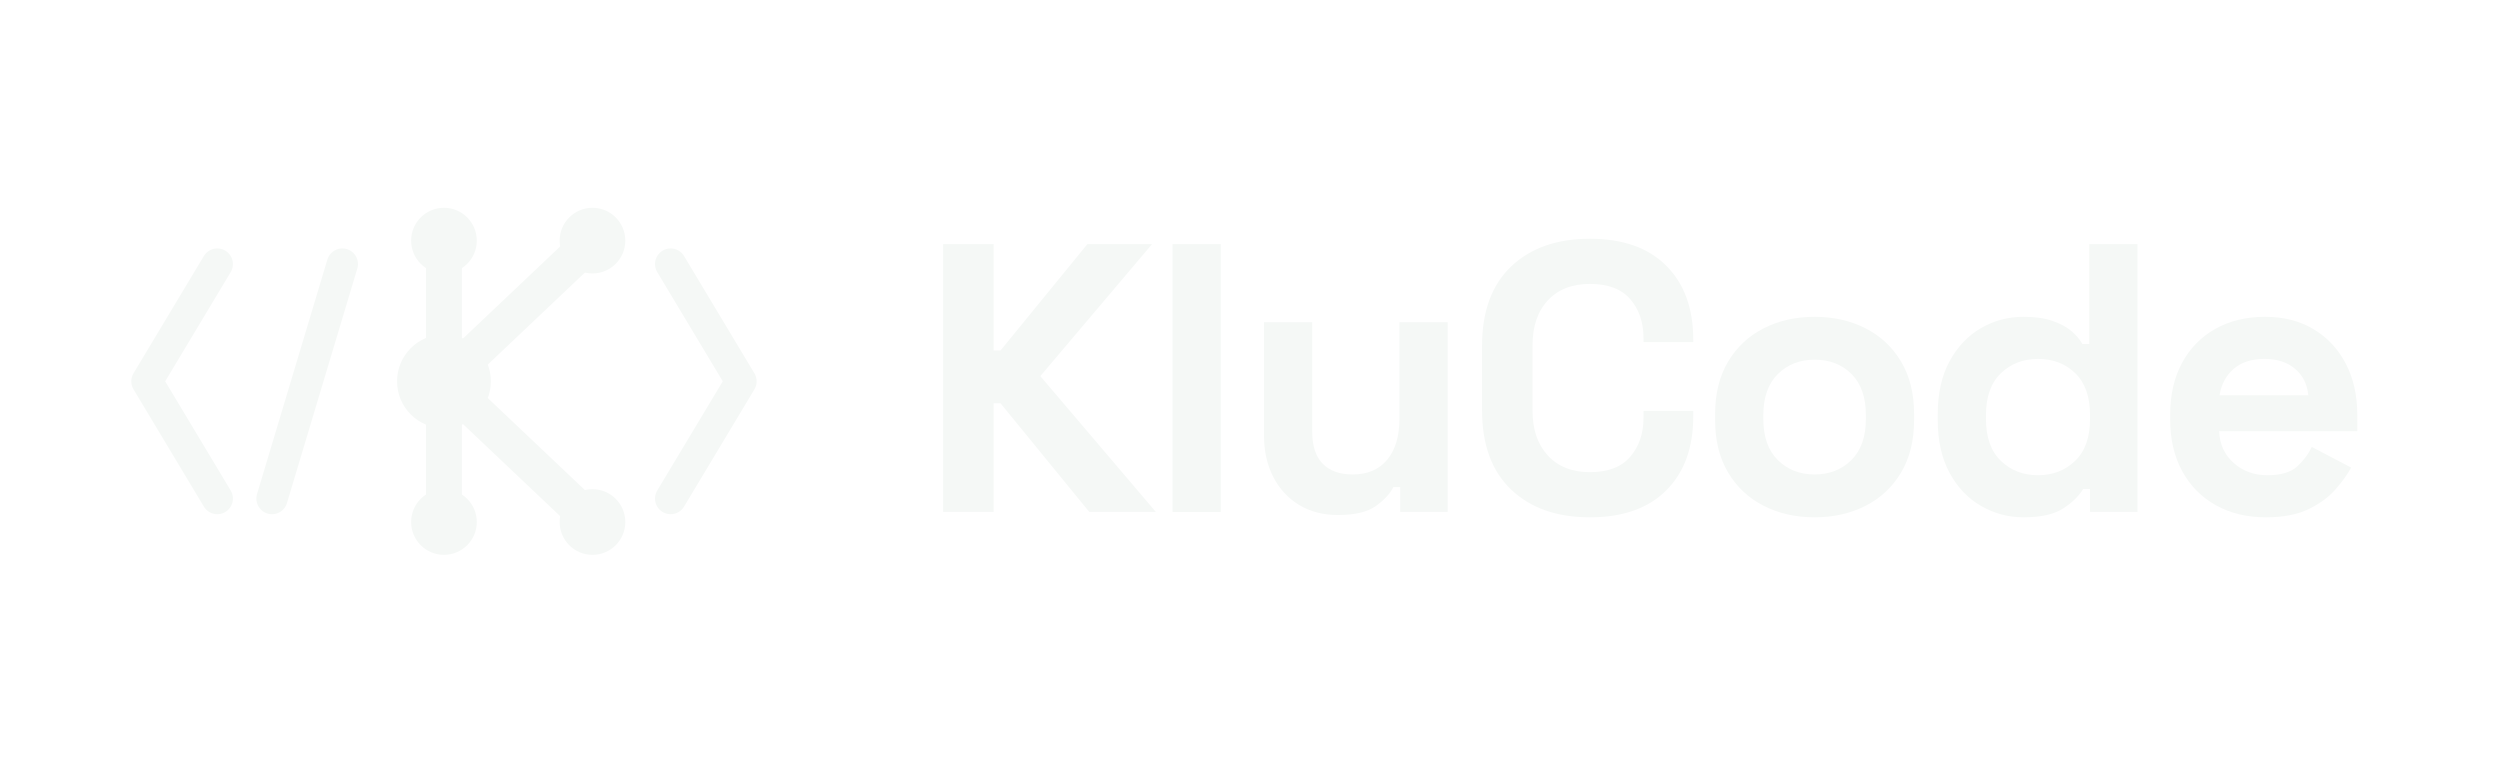
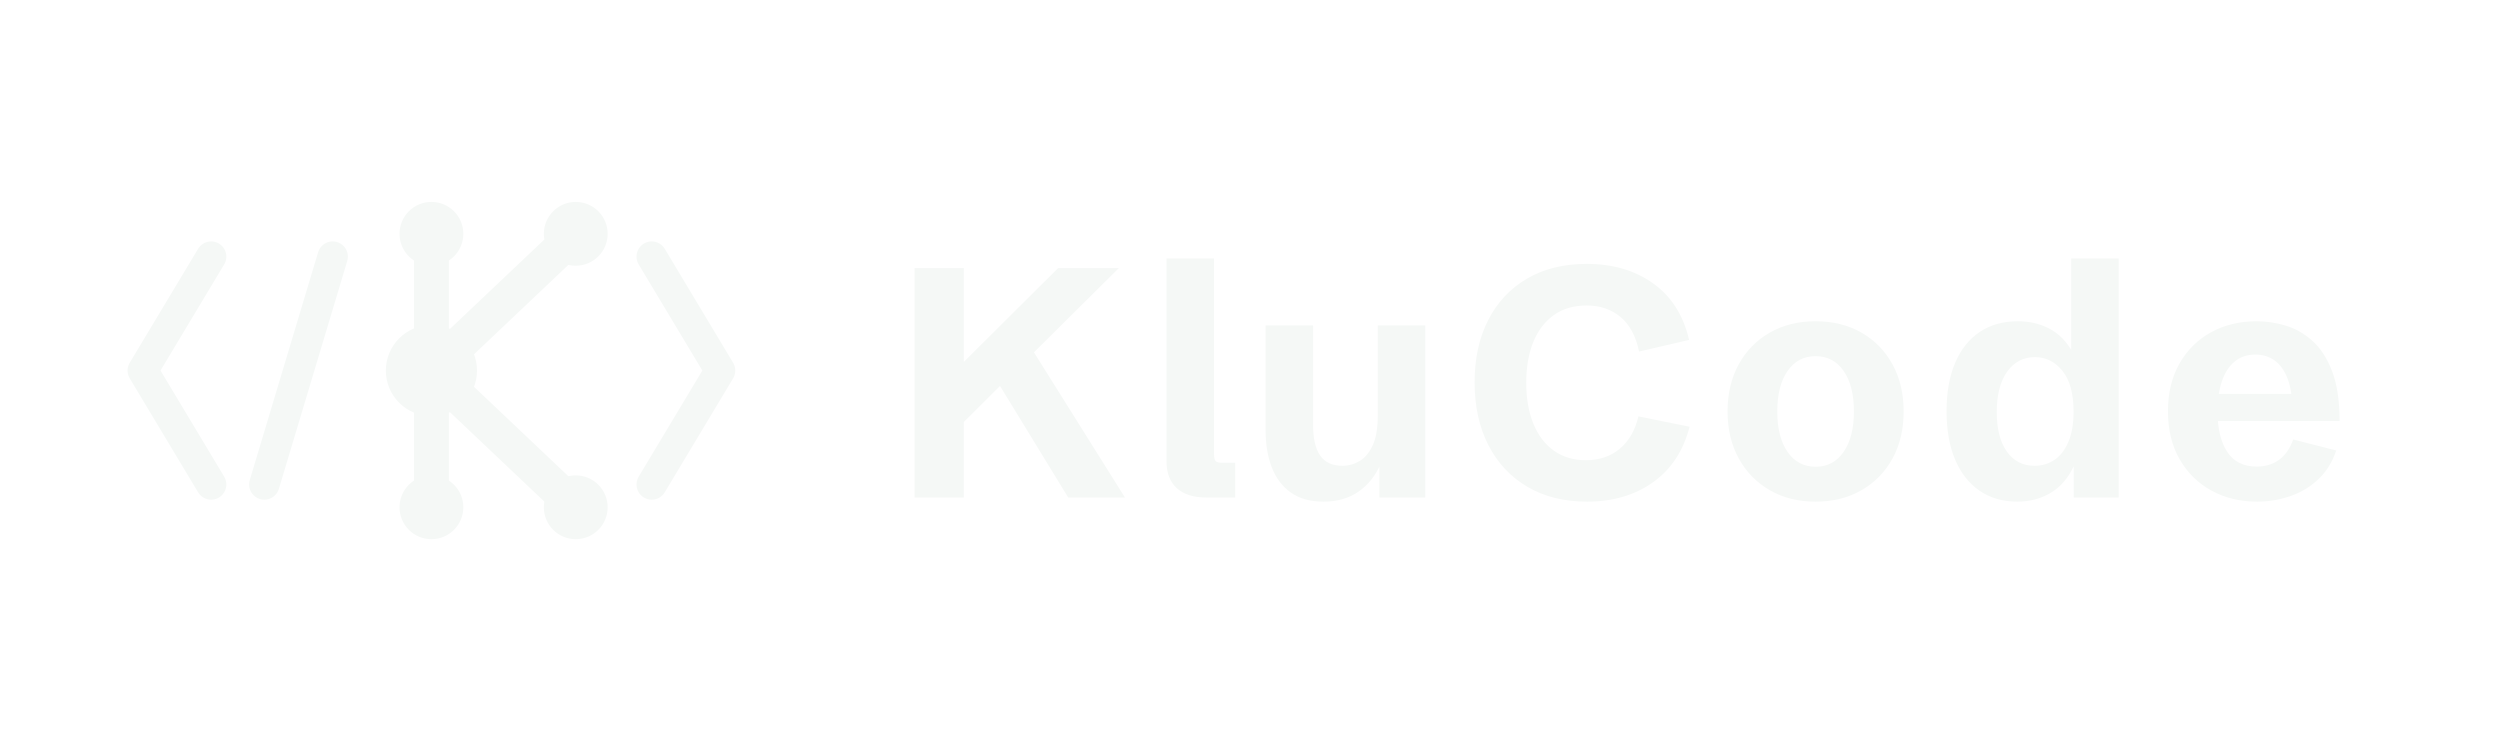
- <svg xmlns="http://www.w3.org/2000/svg" viewBox="0 0 457.36 139.33" width="457.36" height="139.33" role="img" aria-label="KluCode">
+ <svg xmlns="http://www.w3.org/2000/svg" viewBox="0 0 470.65 139.33" width="470.65" height="139.33" role="img" aria-label="KluCode">
  <g transform="translate(15.44 24) scale(1.43)">
    <g>
      <g fill="none" stroke="#F5F8F6" stroke-width="4" stroke-linecap="round" stroke-linejoin="round">
        <polyline points="17,17 8,32 17,47" />
        <line x1="24" y1="47" x2="33" y2="17" />
        <polyline points="75,17 84,32 75,47" />
      </g>
      <g stroke="#F5F8F6" stroke-width="4.6" stroke-linecap="round">
        <line x1="46" y1="14" x2="46" y2="50" />
        <line x1="46" y1="32" x2="65" y2="14" />
        <line x1="46" y1="32" x2="65" y2="50" />
      </g>
      <g fill="#F5F8F6">
        <circle cx="46" cy="14" r="4.2" />
        <circle cx="46" cy="50" r="4.2" />
        <circle cx="65" cy="14" r="4.2" />
        <circle cx="65" cy="50" r="4.2" />
        <circle cx="46" cy="32" r="6" />
      </g>
    </g>
  </g>
  <g fill="#F5F8F6" id="klu">
-     <path transform="translate(167.92 93.66) scale(0.07 -0.07)" d="M66.0 0.0V700.0H198.0V422.0H216.0L443.0 700.0H612.0L320.0 355.0L622.0 0.0H448.0L216.0 284.0H198.0V0.0Z" />
-     <path transform="translate(209.61 93.66) scale(0.07 -0.07)" d="M70.0 0.0V700.0H196.0V0.0Z" />
-     <path transform="translate(226.62 93.66) scale(0.07 -0.07)" d="M259.0 -8.0Q201.0 -8.0 157.5 18.5Q114.0 45.0 90.0 92.0Q66.0 139.0 66.0 200.0V496.0H192.0V210.0Q192.0 154.0 219.5 126.0Q247.0 98.0 298.0 98.0Q356.0 98.0 388.0 136.5Q420.0 175.0 420.0 244.0V496.0H546.0V0.0H422.0V65.0H404.0Q392.0 40.0 359.0 16.0Q326.0 -8.0 259.0 -8.0Z" />
+     <path transform="translate(167.92 93.66) scale(0.03 -0.03)" d="M142.0 0.0V1440.0H451.0V851.0L1043.0 1440.0H1424.0L891.0 911.0L1462.0 0.0H1106.0L678.0 700.0L451.0 474.0V0.0Z" />
+     <path transform="translate(215.53 93.66) scale(0.03 -0.03)" d="M385.0 0.0Q265.0 0.0 200.5 58.5Q136.0 117.0 136.0 227.0V1500.0H434.0V274.0Q434.0 241.0 443.5 229.5Q453.0 218.0 484.0 218.0H567.0V0.0Z" />
+     <path transform="translate(234.63 93.66) scale(0.03 -0.03)" d="M485.0 -26.0Q360.0 -26.0 279.5 31.0Q199.0 88.0 160.0 189.0Q121.0 290.0 121.0 422.0V1080.0H419.0V457.0Q419.0 326.0 464.0 262.5Q509.0 199.0 604.0 199.0Q660.0 199.0 710.5 228.5Q761.0 258.0 793.0 327.0Q825.0 396.0 825.0 515.0V1080.0H1123.0V0.0H835.0V253.0L842.0 209.0Q794.0 99.0 703.5 36.5Q613.0 -26.0 485.0 -26.0Z" />
  </g>
  <g fill="#F5F8F6" id="code">
-     <path transform="translate(267.63 93.66) scale(0.07 -0.07)" d="M332.0 -14.0Q202.0 -14.0 126.0 58.5Q50.0 131.0 50.0 266.0V434.0Q50.0 569.0 126.0 641.5Q202.0 714.0 332.0 714.0Q461.0 714.0 531.5 643.5Q602.0 573.0 602.0 450.0V444.0H472.0V454.0Q472.0 516.0 437.5 556.0Q403.0 596.0 332.0 596.0Q262.0 596.0 222.0 553.0Q182.0 510.0 182.0 436.0V264.0Q182.0 191.0 222.0 147.5Q262.0 104.0 332.0 104.0Q403.0 104.0 437.5 144.5Q472.0 185.0 472.0 246.0V264.0H602.0V250.0Q602.0 127.0 531.5 56.5Q461.0 -14.0 332.0 -14.0Z" />
-     <path transform="translate(310.55 93.66) scale(0.07 -0.07)" d="M306.0 -14.0Q232.0 -14.0 173.0 16.0Q114.0 46.0 80.0 103.0Q46.0 160.0 46.0 240.0V256.0Q46.0 336.0 80.0 393.0Q114.0 450.0 173.0 480.0Q232.0 510.0 306.0 510.0Q380.0 510.0 439.0 480.0Q498.0 450.0 532.0 393.0Q566.0 336.0 566.0 256.0V240.0Q566.0 160.0 532.0 103.0Q498.0 46.0 439.0 16.0Q380.0 -14.0 306.0 -14.0ZM306.0 98.0Q364.0 98.0 402.0 135.5Q440.0 173.0 440.0 243.0V253.0Q440.0 323.0 402.5 360.5Q365.0 398.0 306.0 398.0Q248.0 398.0 210.0 360.5Q172.0 323.0 172.0 253.0V243.0Q172.0 173.0 210.0 135.5Q248.0 98.0 306.0 98.0Z" />
-     <path transform="translate(351.28 93.66) scale(0.07 -0.07)" d="M270.0 -14.0Q211.0 -14.0 159.5 15.5Q108.0 45.0 77.0 102.0Q46.0 159.0 46.0 240.0V256.0Q46.0 337.0 77.0 394.0Q108.0 451.0 159.0 480.5Q210.0 510.0 270.0 510.0Q315.0 510.0 345.5 499.5Q376.0 489.0 395.0 473.0Q414.0 457.0 424.0 439.0H442.0V700.0H568.0V0.0H444.0V60.0H426.0Q409.0 32.0 373.5 9.0Q338.0 -14.0 270.0 -14.0ZM308.0 96.0Q366.0 96.0 405.0 133.5Q444.0 171.0 444.0 243.0V253.0Q444.0 325.0 405.5 362.5Q367.0 400.0 308.0 400.0Q250.0 400.0 211.0 362.5Q172.0 325.0 172.0 253.0V243.0Q172.0 171.0 211.0 133.5Q250.0 96.0 308.0 96.0Z" />
-     <path transform="translate(393.8 93.66) scale(0.07 -0.07)" d="M296.0 -14.0Q222.0 -14.0 165.5 17.5Q109.0 49.0 77.5 106.5Q46.0 164.0 46.0 242.0V254.0Q46.0 332.0 77.0 389.5Q108.0 447.0 164.0 478.5Q220.0 510.0 294.0 510.0Q367.0 510.0 421.0 477.5Q475.0 445.0 505.0 387.5Q535.0 330.0 535.0 254.0V211.0H174.0Q176.0 160.0 212.0 128.0Q248.0 96.0 300.0 96.0Q353.0 96.0 378.0 119.0Q403.0 142.0 416.0 170.0L519.0 116.0Q505.0 90.0 478.5 59.5Q452.0 29.0 408.0 7.5Q364.0 -14.0 296.0 -14.0ZM175.0 305.0H407.0Q403.0 348.0 372.5 374.0Q342.0 400.0 293.0 400.0Q242.0 400.0 212.0 374.0Q182.0 348.0 175.0 305.0Z" />
+     <path transform="translate(275.54 93.66) scale(0.03 -0.03)" d="M774.0 -26.0Q559.0 -26.0 400.5 67.0Q242.0 160.0 155.5 328.5Q69.0 497.0 69.0 723.0Q69.0 946.0 154.0 1113.0Q239.0 1280.0 397.0 1373.0Q555.0 1466.0 773.0 1466.0Q1018.0 1466.0 1189.5 1343.5Q1361.0 1221.0 1415.0 989.0L1101.0 916.0Q1071.0 1061.0 984.5 1133.0Q898.0 1205.0 772.0 1205.0Q651.0 1205.0 566.5 1145.0Q482.0 1085.0 437.5 976.5Q393.0 868.0 393.0 720.0Q393.0 572.0 438.0 462.5Q483.0 353.0 567.0 293.5Q651.0 234.0 768.0 234.0Q894.0 234.0 980.0 306.0Q1066.0 378.0 1097.0 509.0L1418.0 444.0Q1360.0 218.0 1189.0 96.0Q1018.0 -26.0 774.0 -26.0Z" />
+     <path transform="translate(323.04 93.66) scale(0.03 -0.03)" d="M625.0 -26.0Q462.0 -26.0 337.5 46.0Q213.0 118.0 143.0 245.5Q73.0 373.0 73.0 540.0Q73.0 708.0 143.0 835.5Q213.0 963.0 337.5 1034.5Q462.0 1106.0 625.0 1106.0Q789.0 1106.0 913.5 1034.5Q1038.0 963.0 1108.0 835.5Q1178.0 708.0 1178.0 540.0Q1178.0 372.0 1108.0 244.5Q1038.0 117.0 913.0 45.5Q788.0 -26.0 625.0 -26.0ZM626.0 193.0Q737.0 193.0 801.5 286.5Q866.0 380.0 866.0 540.0Q866.0 701.0 801.5 794.0Q737.0 887.0 625.0 887.0Q514.0 887.0 449.5 794.0Q385.0 701.0 385.0 540.0Q385.0 379.0 449.5 286.0Q514.0 193.0 626.0 193.0Z" />
+     <path transform="translate(364.54 93.66) scale(0.03 -0.03)" d="M507.0 -26.0Q372.0 -26.0 272.0 42.0Q172.0 110.0 118.0 237.0Q64.0 364.0 64.0 542.0Q64.0 720.0 118.5 846.5Q173.0 973.0 273.0 1039.5Q373.0 1106.0 512.0 1106.0Q631.0 1106.0 724.5 1051.0Q818.0 996.0 877.0 870.0L846.0 868.0V1500.0H1144.0V0.0H862.0V217.0L865.0 202.0Q811.0 85.0 718.0 29.5Q625.0 -26.0 507.0 -26.0ZM616.0 199.0Q686.0 199.0 741.0 236.0Q796.0 273.0 828.5 349.0Q861.0 425.0 861.0 538.0Q861.0 709.0 791.0 795.0Q721.0 881.0 618.0 881.0Q510.0 881.0 444.5 790.0Q379.0 699.0 379.0 536.0Q379.0 377.0 442.5 288.0Q506.0 199.0 616.0 199.0Z" />
+     <path transform="translate(405.92 93.66) scale(0.03 -0.03)" d="M633.0 -26.0Q474.0 -26.0 347.5 43.0Q221.0 112.0 147.5 239.5Q74.0 367.0 74.0 541.0Q74.0 714.0 146.5 841.0Q219.0 968.0 344.5 1037.0Q470.0 1106.0 631.0 1106.0Q720.0 1106.0 811.5 1079.0Q903.0 1052.0 980.0 983.5Q1057.0 915.0 1104.0 792.5Q1151.0 670.0 1151.0 480.0H265.0V650.0H885.0L854.0 597.0Q846.0 705.0 814.0 771.0Q782.0 837.0 733.0 867.0Q684.0 897.0 623.0 897.0Q544.0 897.0 491.0 852.0Q438.0 807.0 411.5 726.5Q385.0 646.0 385.0 540.0Q385.0 380.0 445.5 287.0Q506.0 194.0 631.0 194.0Q712.0 194.0 770.5 236.0Q829.0 278.0 860.0 364.0L1130.0 295.0Q1092.0 183.0 1015.0 112.0Q938.0 41.0 838.5 7.5Q739.0 -26.0 633.0 -26.0Z" />
  </g>
</svg>
